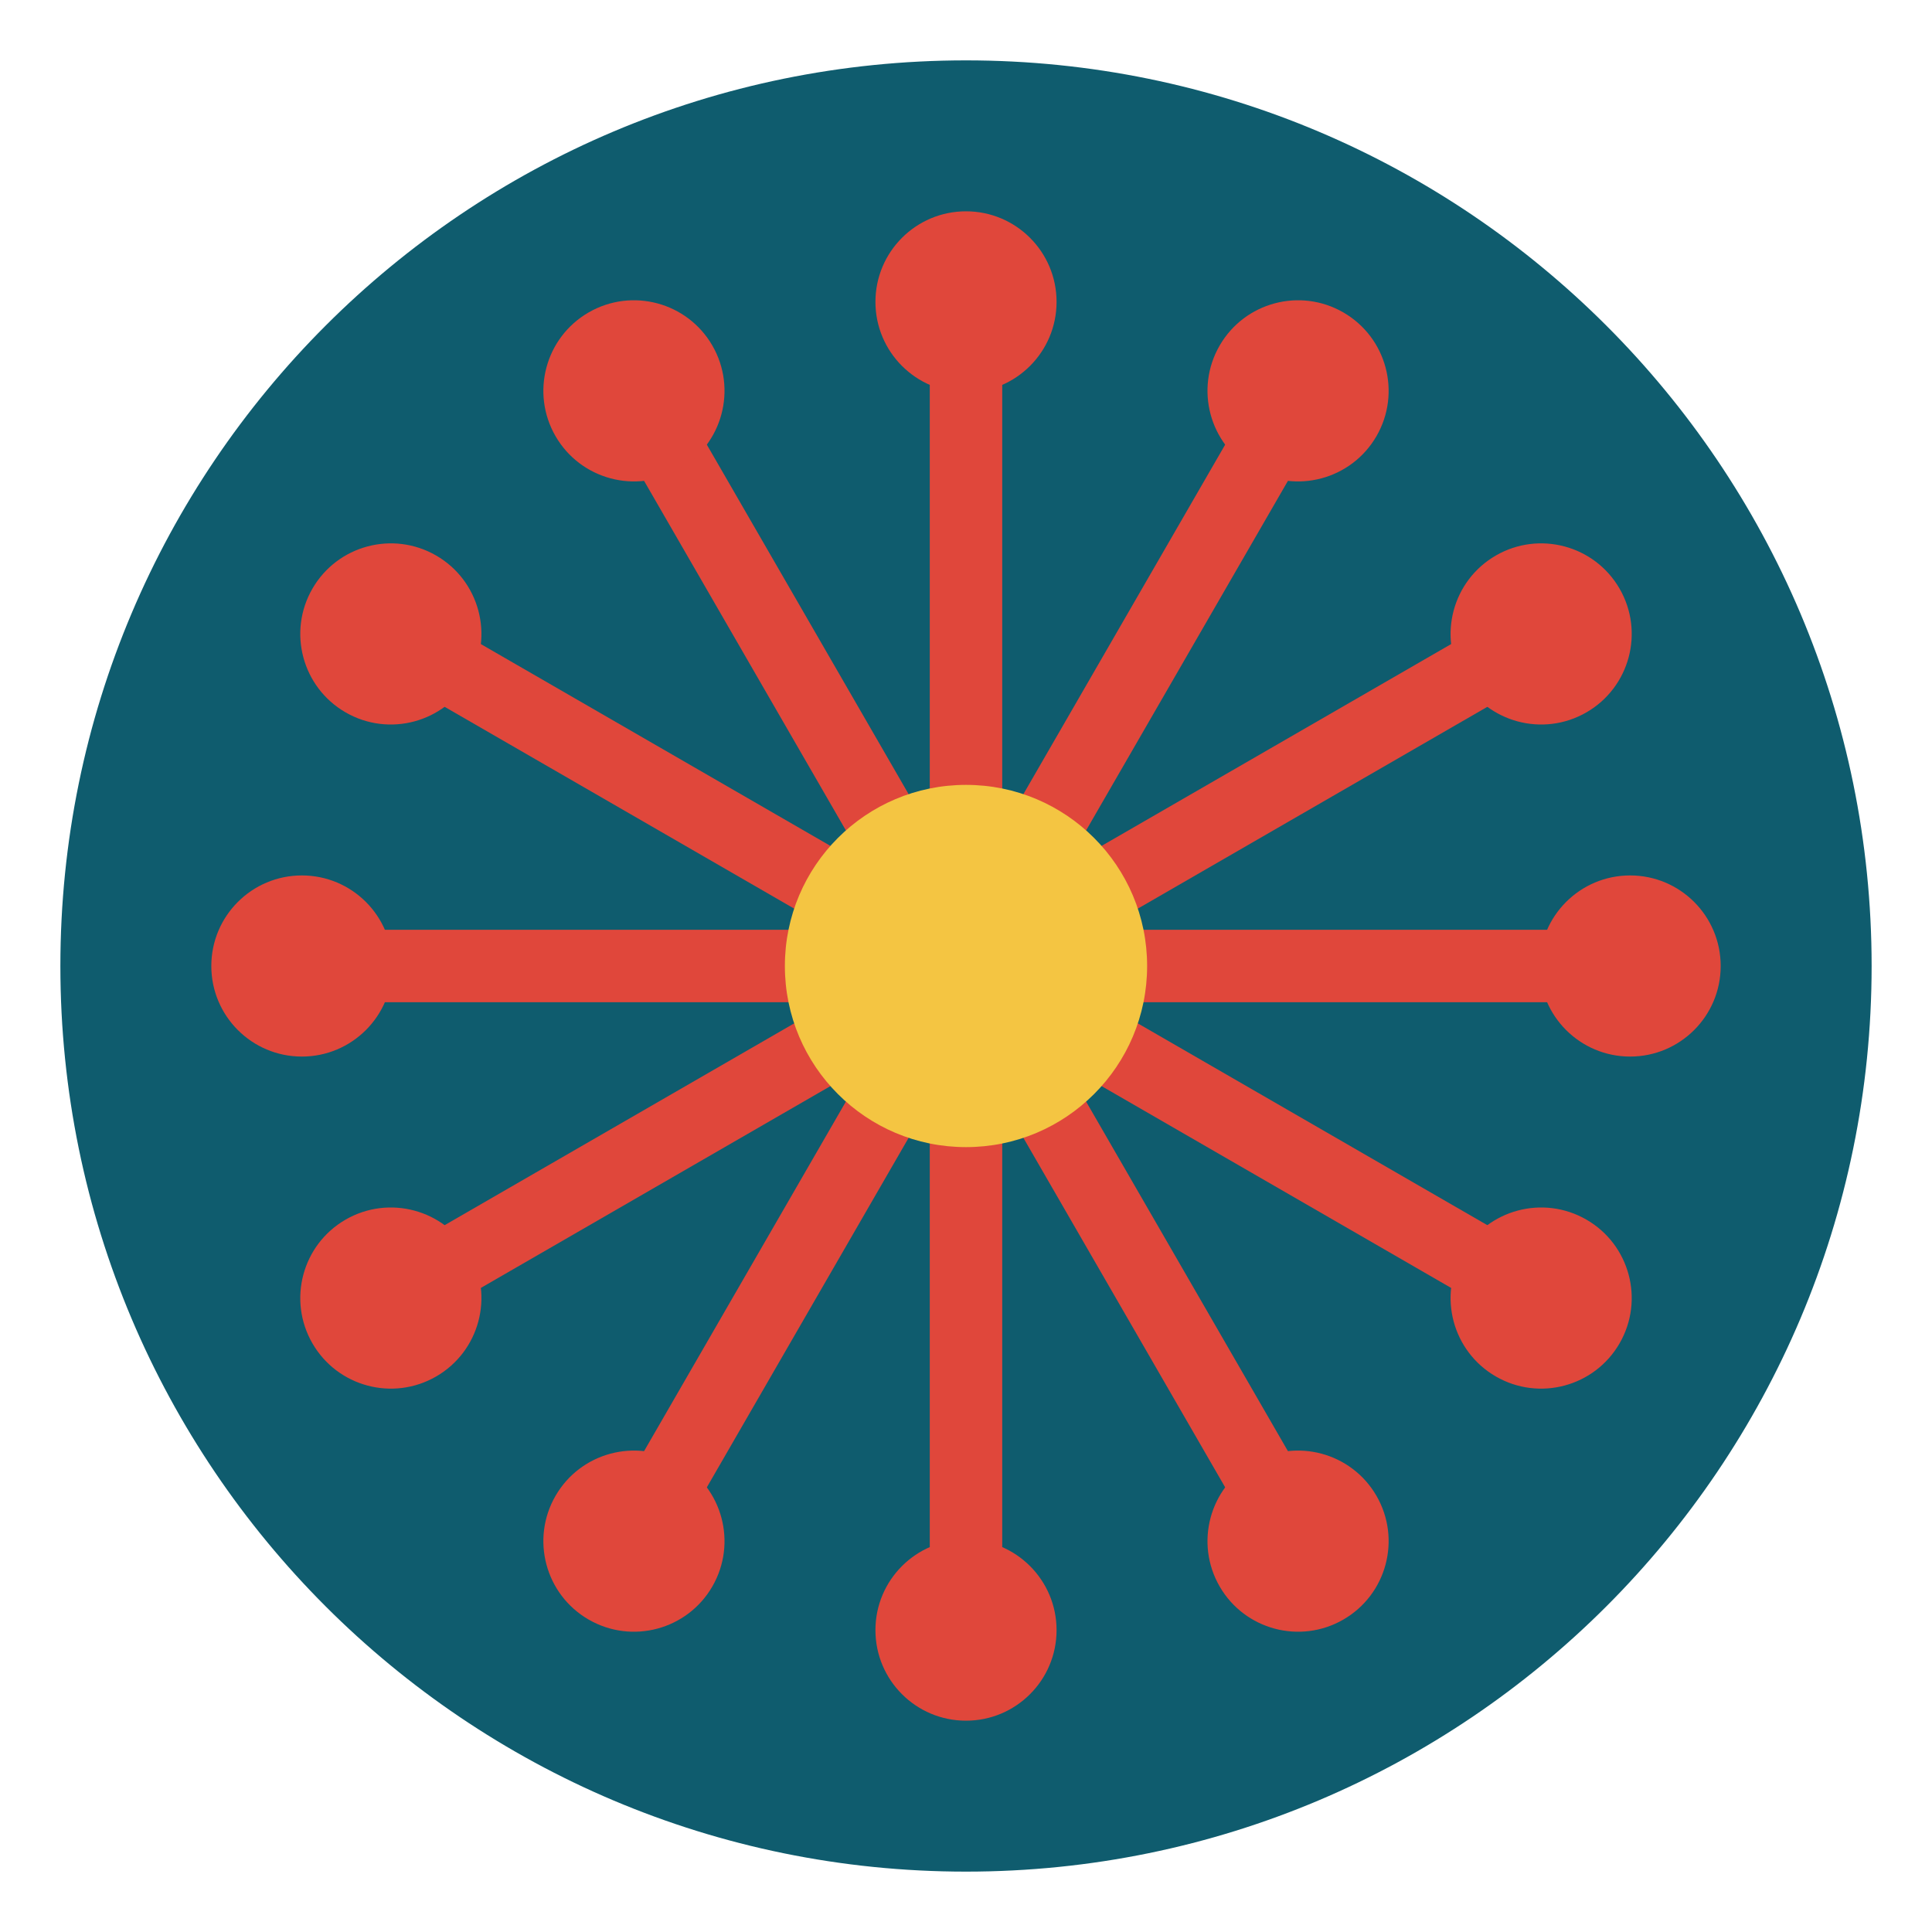
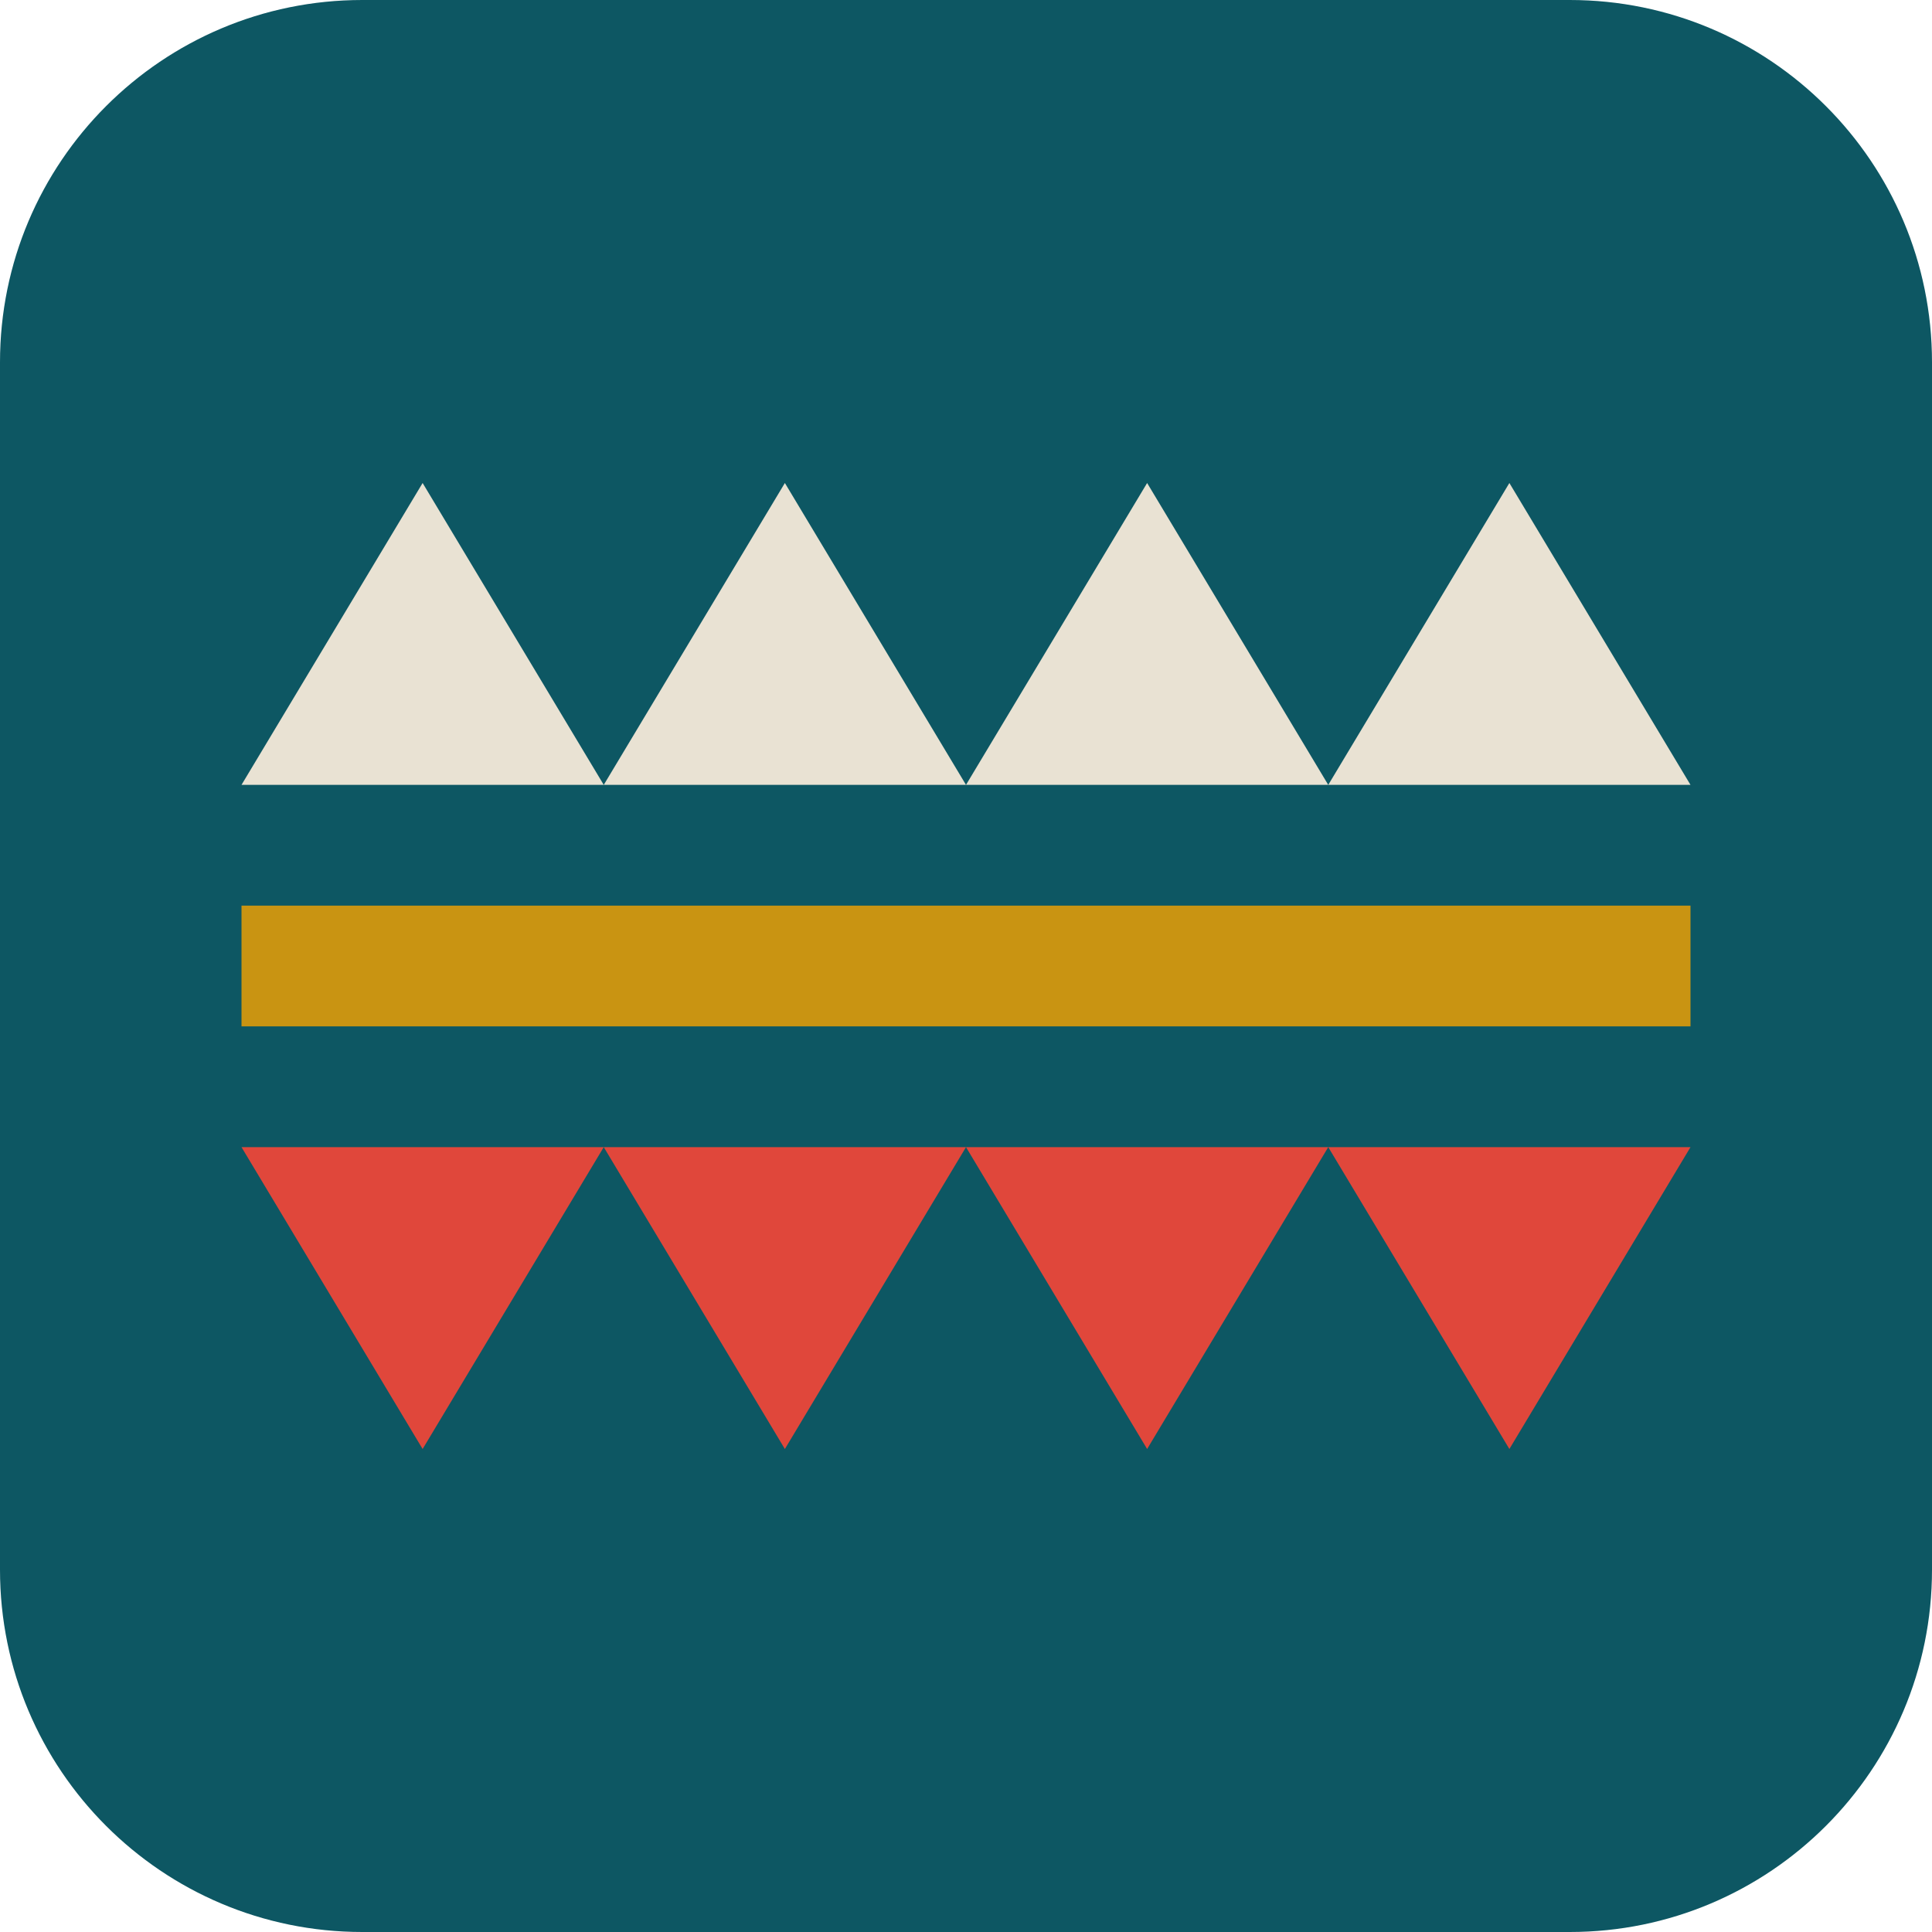
<svg xmlns="http://www.w3.org/2000/svg" viewBox="0 0 64 64">
-   <circle cx="32" cy="32" r="30" fill="#0f5c6e" />
+   <rect width="64" height="64" rx="12" fill="#0d5763" />
+   <g fill="#e9e2d3">
+     <path d="M8 26 L14 16 L20 26Z M20 26 L26 16 L32 26Z M32 26 L38 16 L44 26Z M44 26 L50 16 L56 26Z" />
+   </g>
  <g fill="#e0473b">
-     <g id="f">
-       <path d="M32 32 L32 10" stroke="#e0473b" stroke-width="2.4" stroke-linecap="round" />
-       <circle cx="32" cy="10" r="3" />
-     </g>
-     <use href="#f" transform="rotate(30 32 32)" />
-     <use href="#f" transform="rotate(60 32 32)" />
-     <use href="#f" transform="rotate(90 32 32)" />
-     <use href="#f" transform="rotate(120 32 32)" />
-     <use href="#f" transform="rotate(150 32 32)" />
-     <use href="#f" transform="rotate(180 32 32)" />
-     <use href="#f" transform="rotate(210 32 32)" />
-     <use href="#f" transform="rotate(240 32 32)" />
-     <use href="#f" transform="rotate(270 32 32)" />
-     <use href="#f" transform="rotate(300 32 32)" />
-     <use href="#f" transform="rotate(330 32 32)" />
+     <path d="M8 38 L14 48 L20 38Z M20 38 L26 48 L32 38Z M32 38 L38 48 L44 38Z M44 38 L50 48 L56 38Z" />
  </g>
-   <circle cx="32" cy="32" r="6" fill="#f4c542" />
+   <rect x="8" y="30" width="48" height="4" fill="#c99412" />
</svg>
